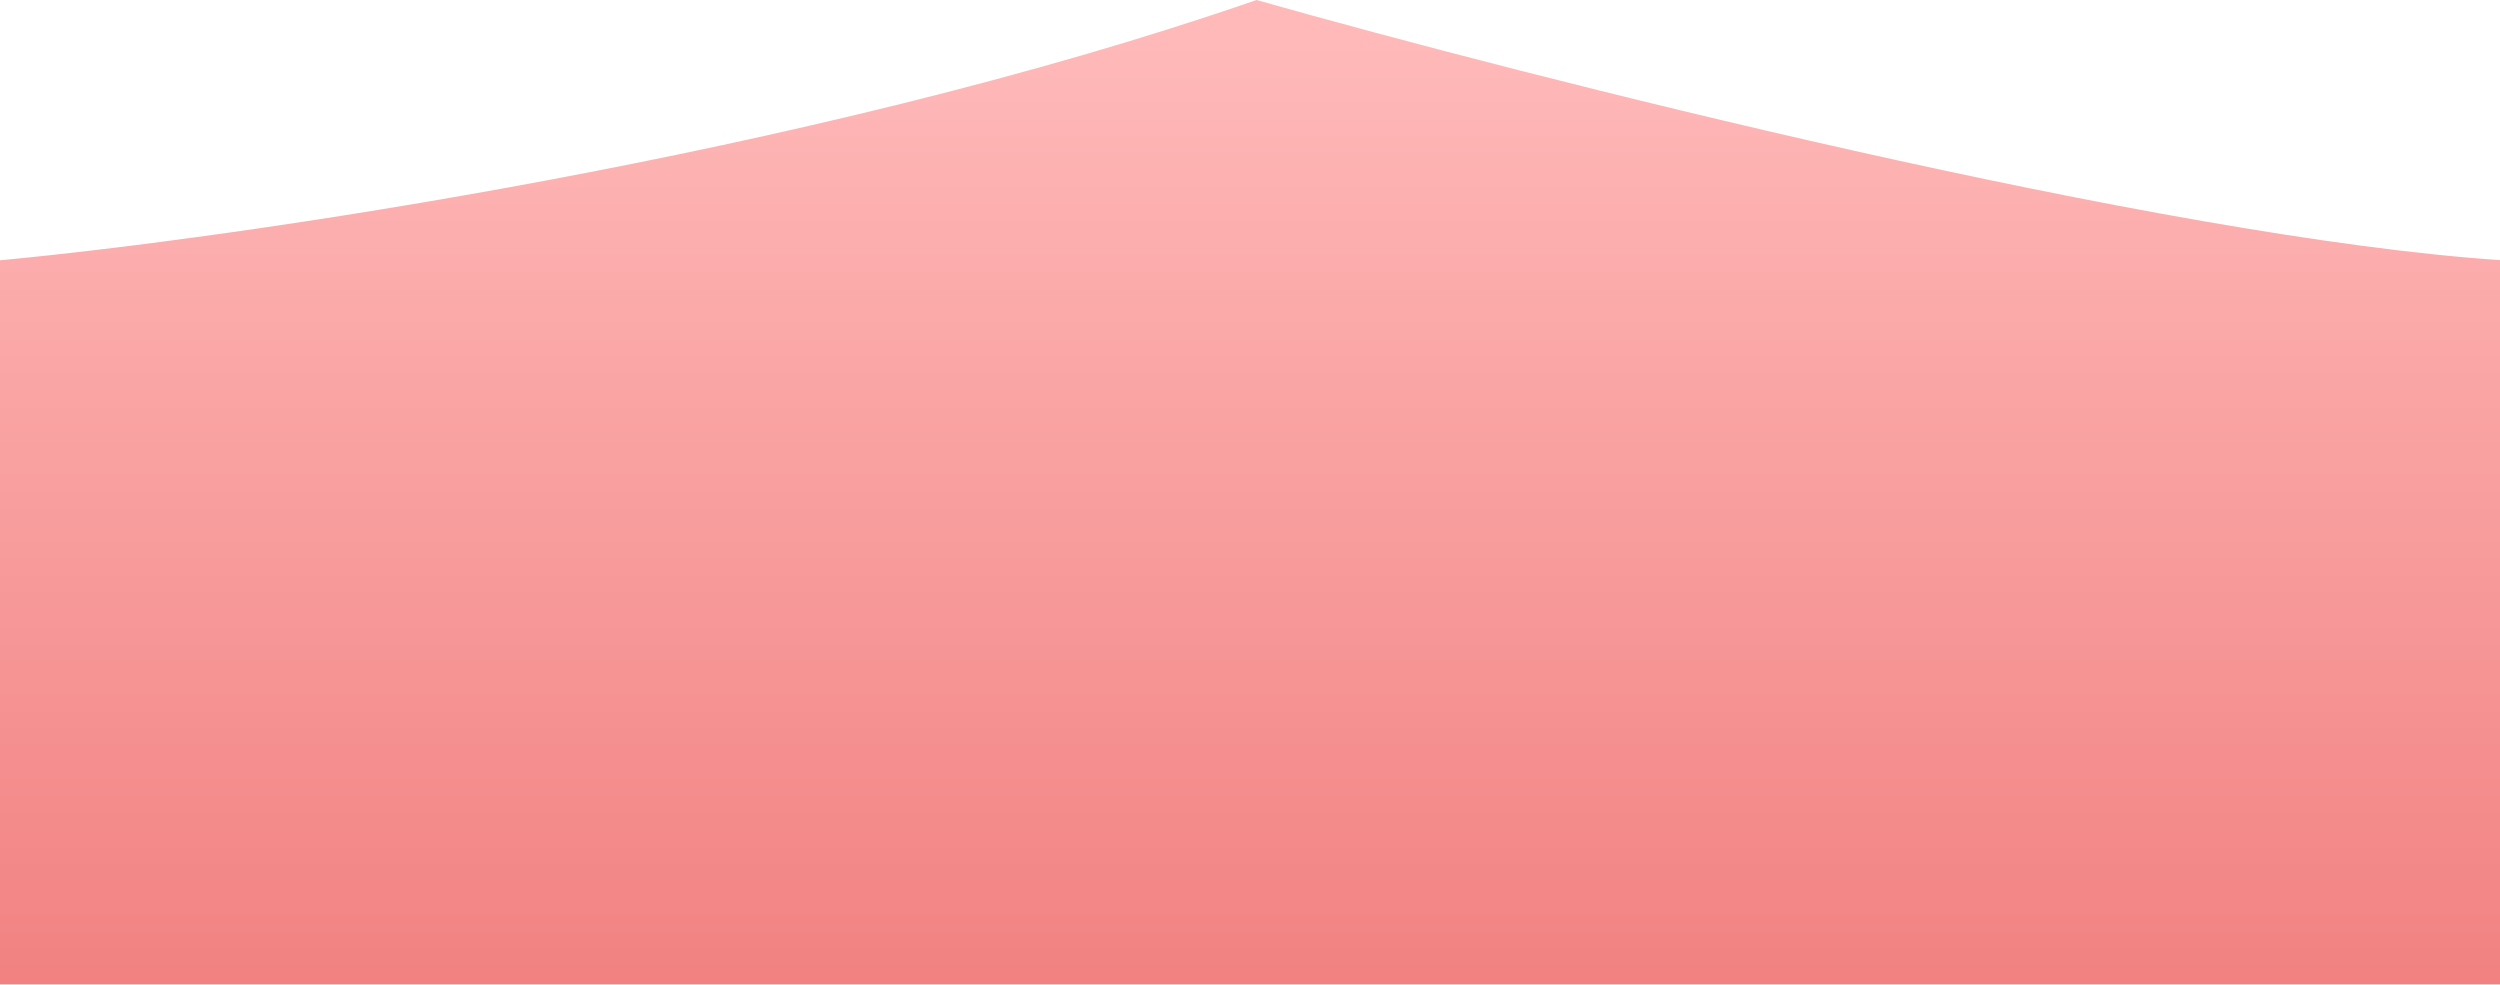
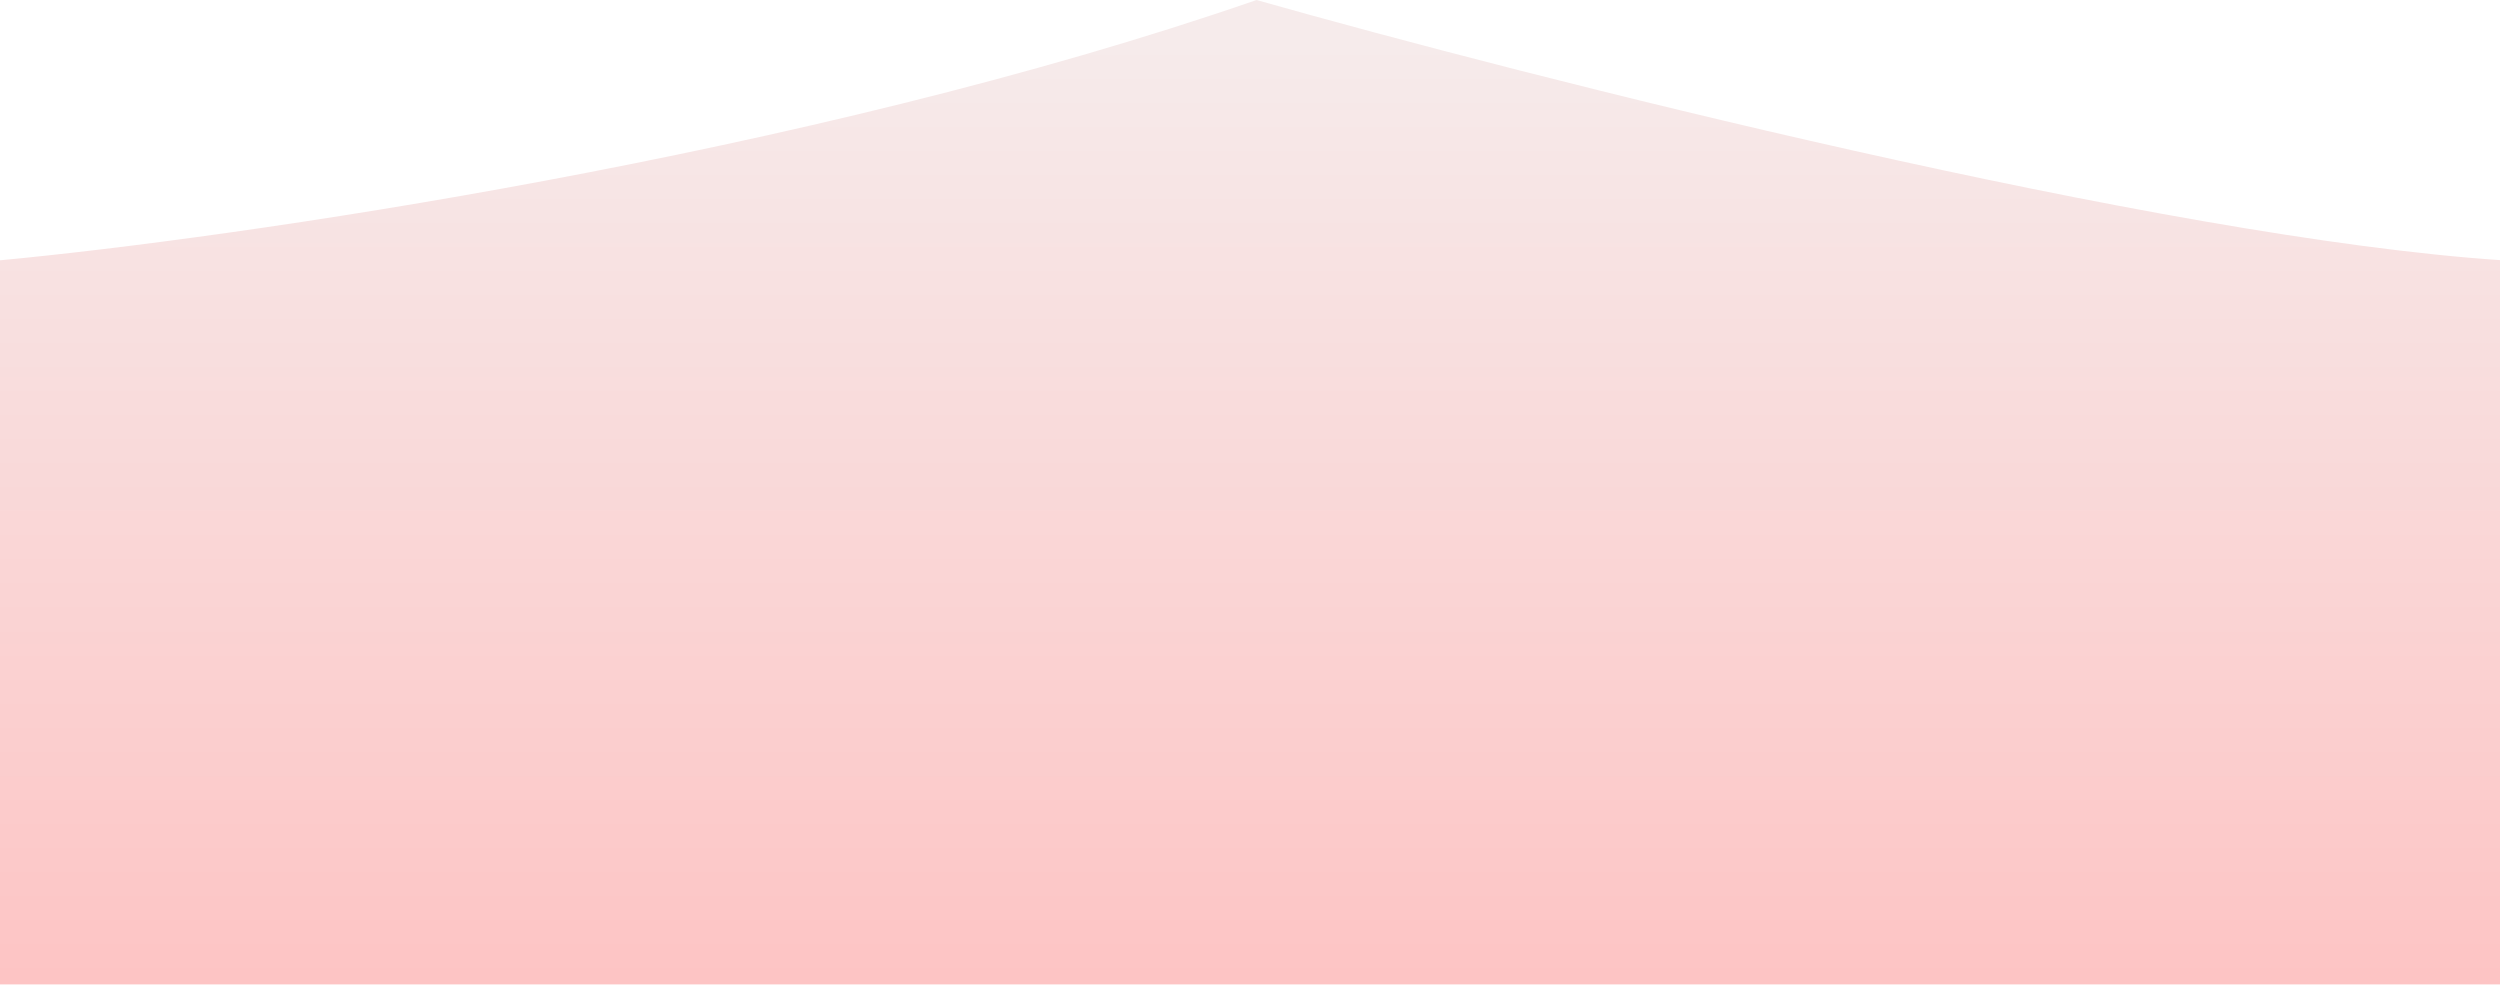
<svg xmlns="http://www.w3.org/2000/svg" width="1920" height="756" viewBox="0 0 1920 756" fill="none">
  <path d="M965 0C619 119.867 177.5 183.221 0 199.914V756H1922V199.914C1660 182.65 1174.83 59.445 965 0Z" fill="url(#paint0_linear_5_279)" />
  <defs>
    <linearGradient id="paint0_linear_5_279" x1="961" y1="955.5" x2="961" y2="32.98" gradientUnits="userSpaceOnUse">
-       <stop stop-color="#ee7272" offset="0" />
-       <stop offset="1" stop-color="#ffb9b9" />
+       <stop stop-color="#ffb9b9" offset="0" />
+       <stop offset="1" stop-color="#f6ebeb" />
    </linearGradient>
  </defs>
</svg>
